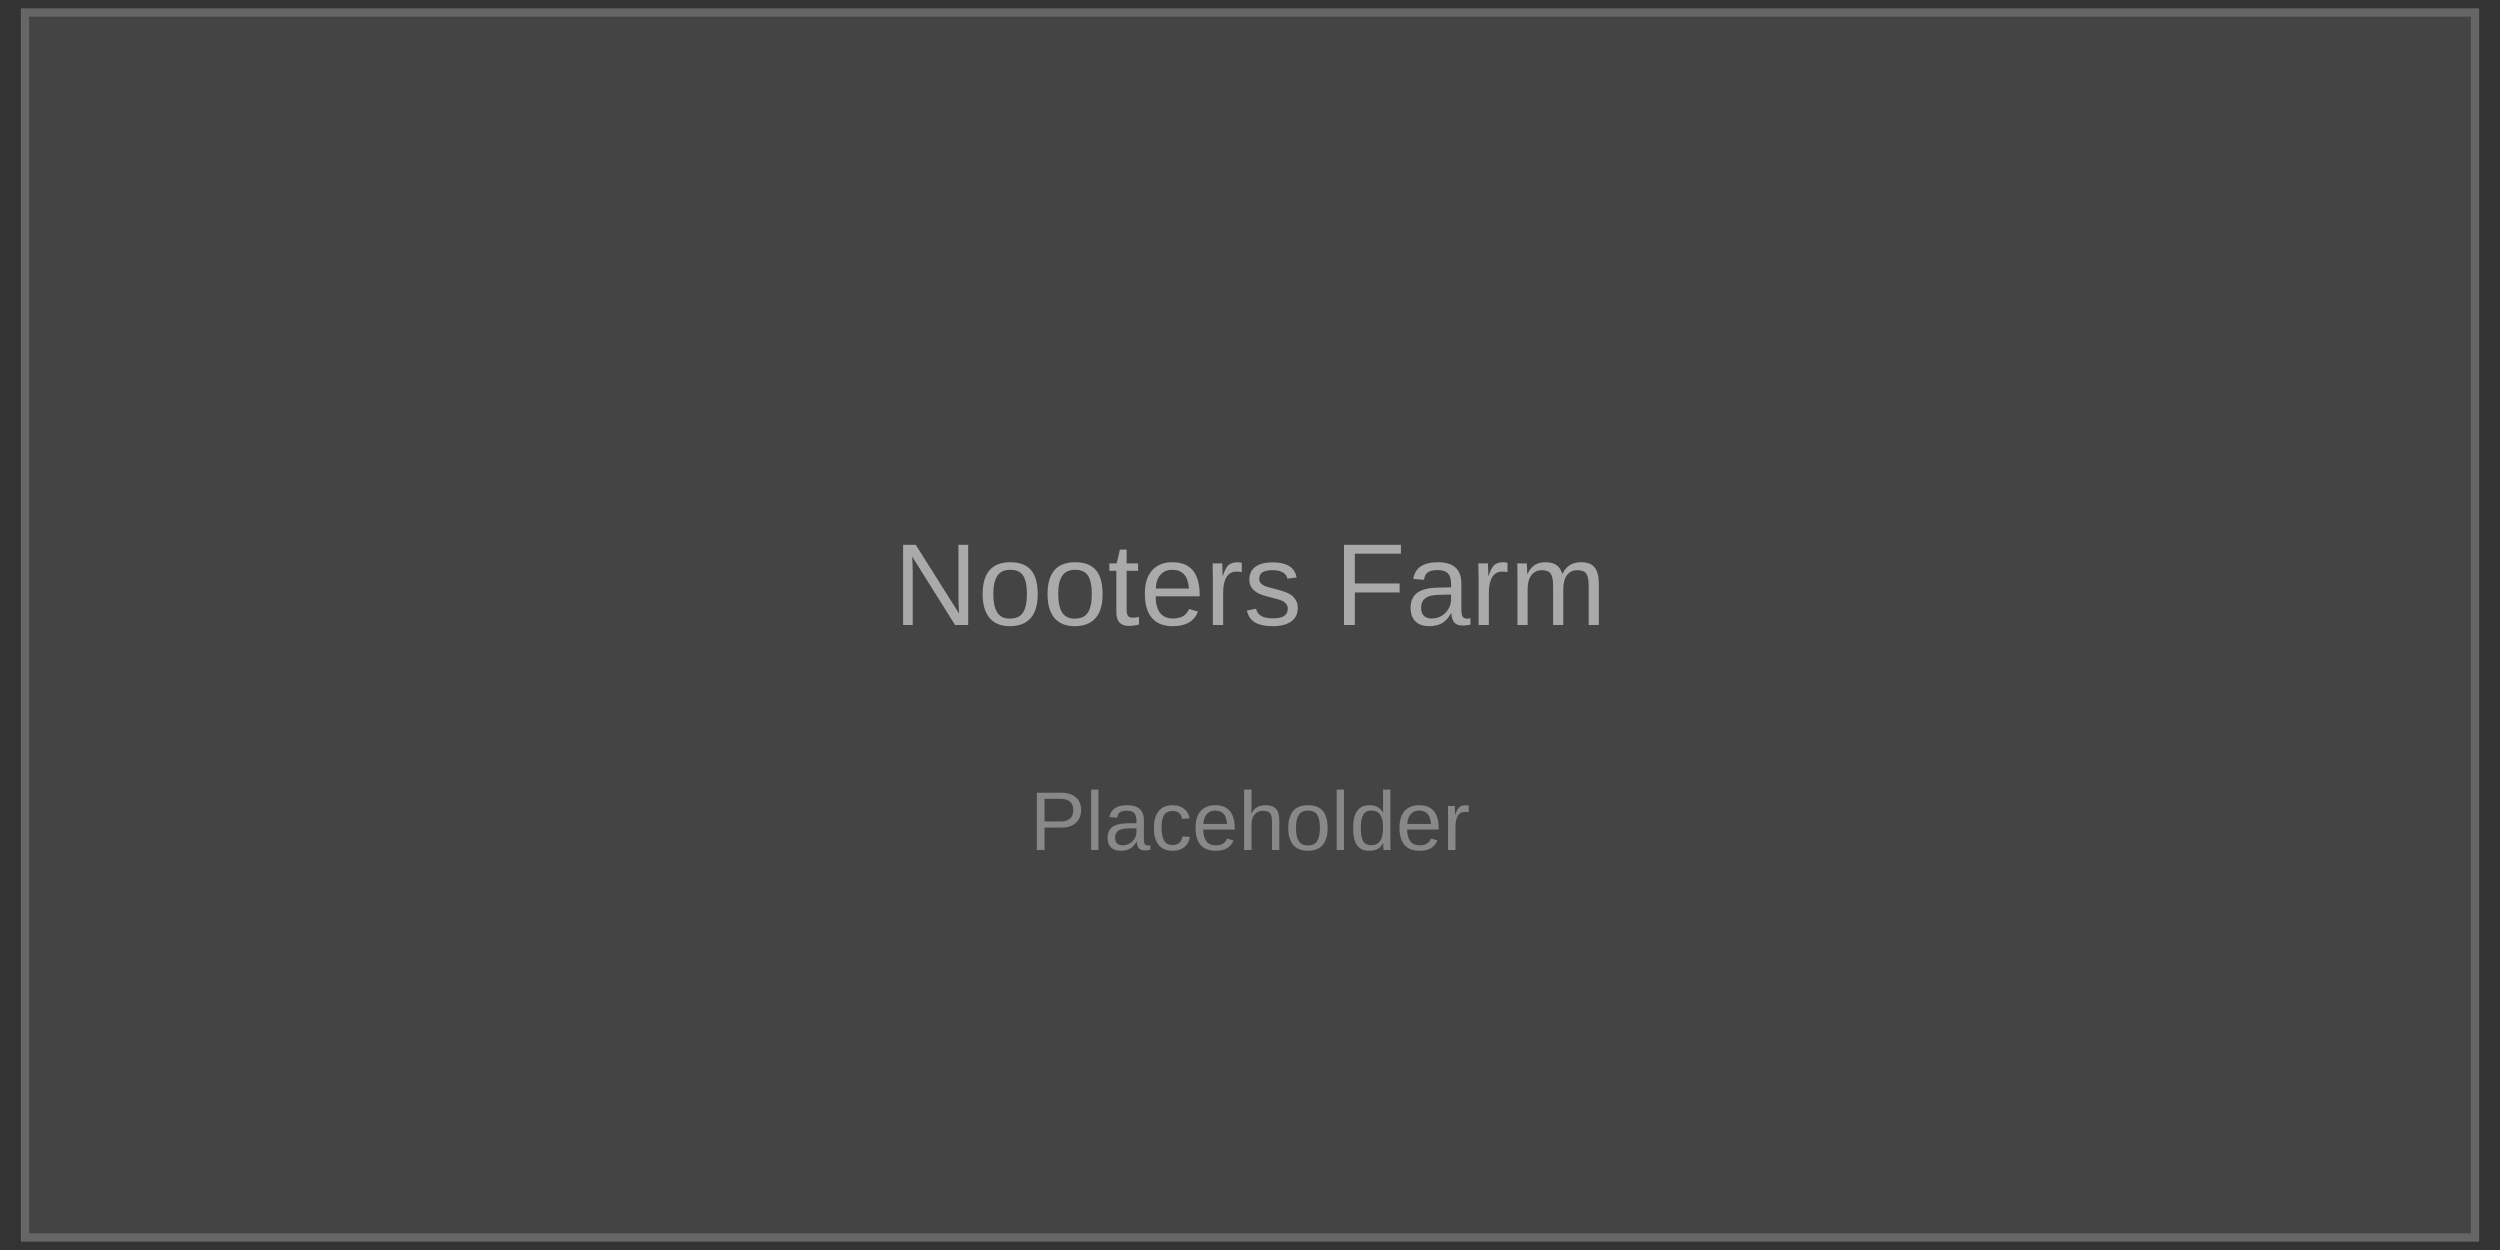
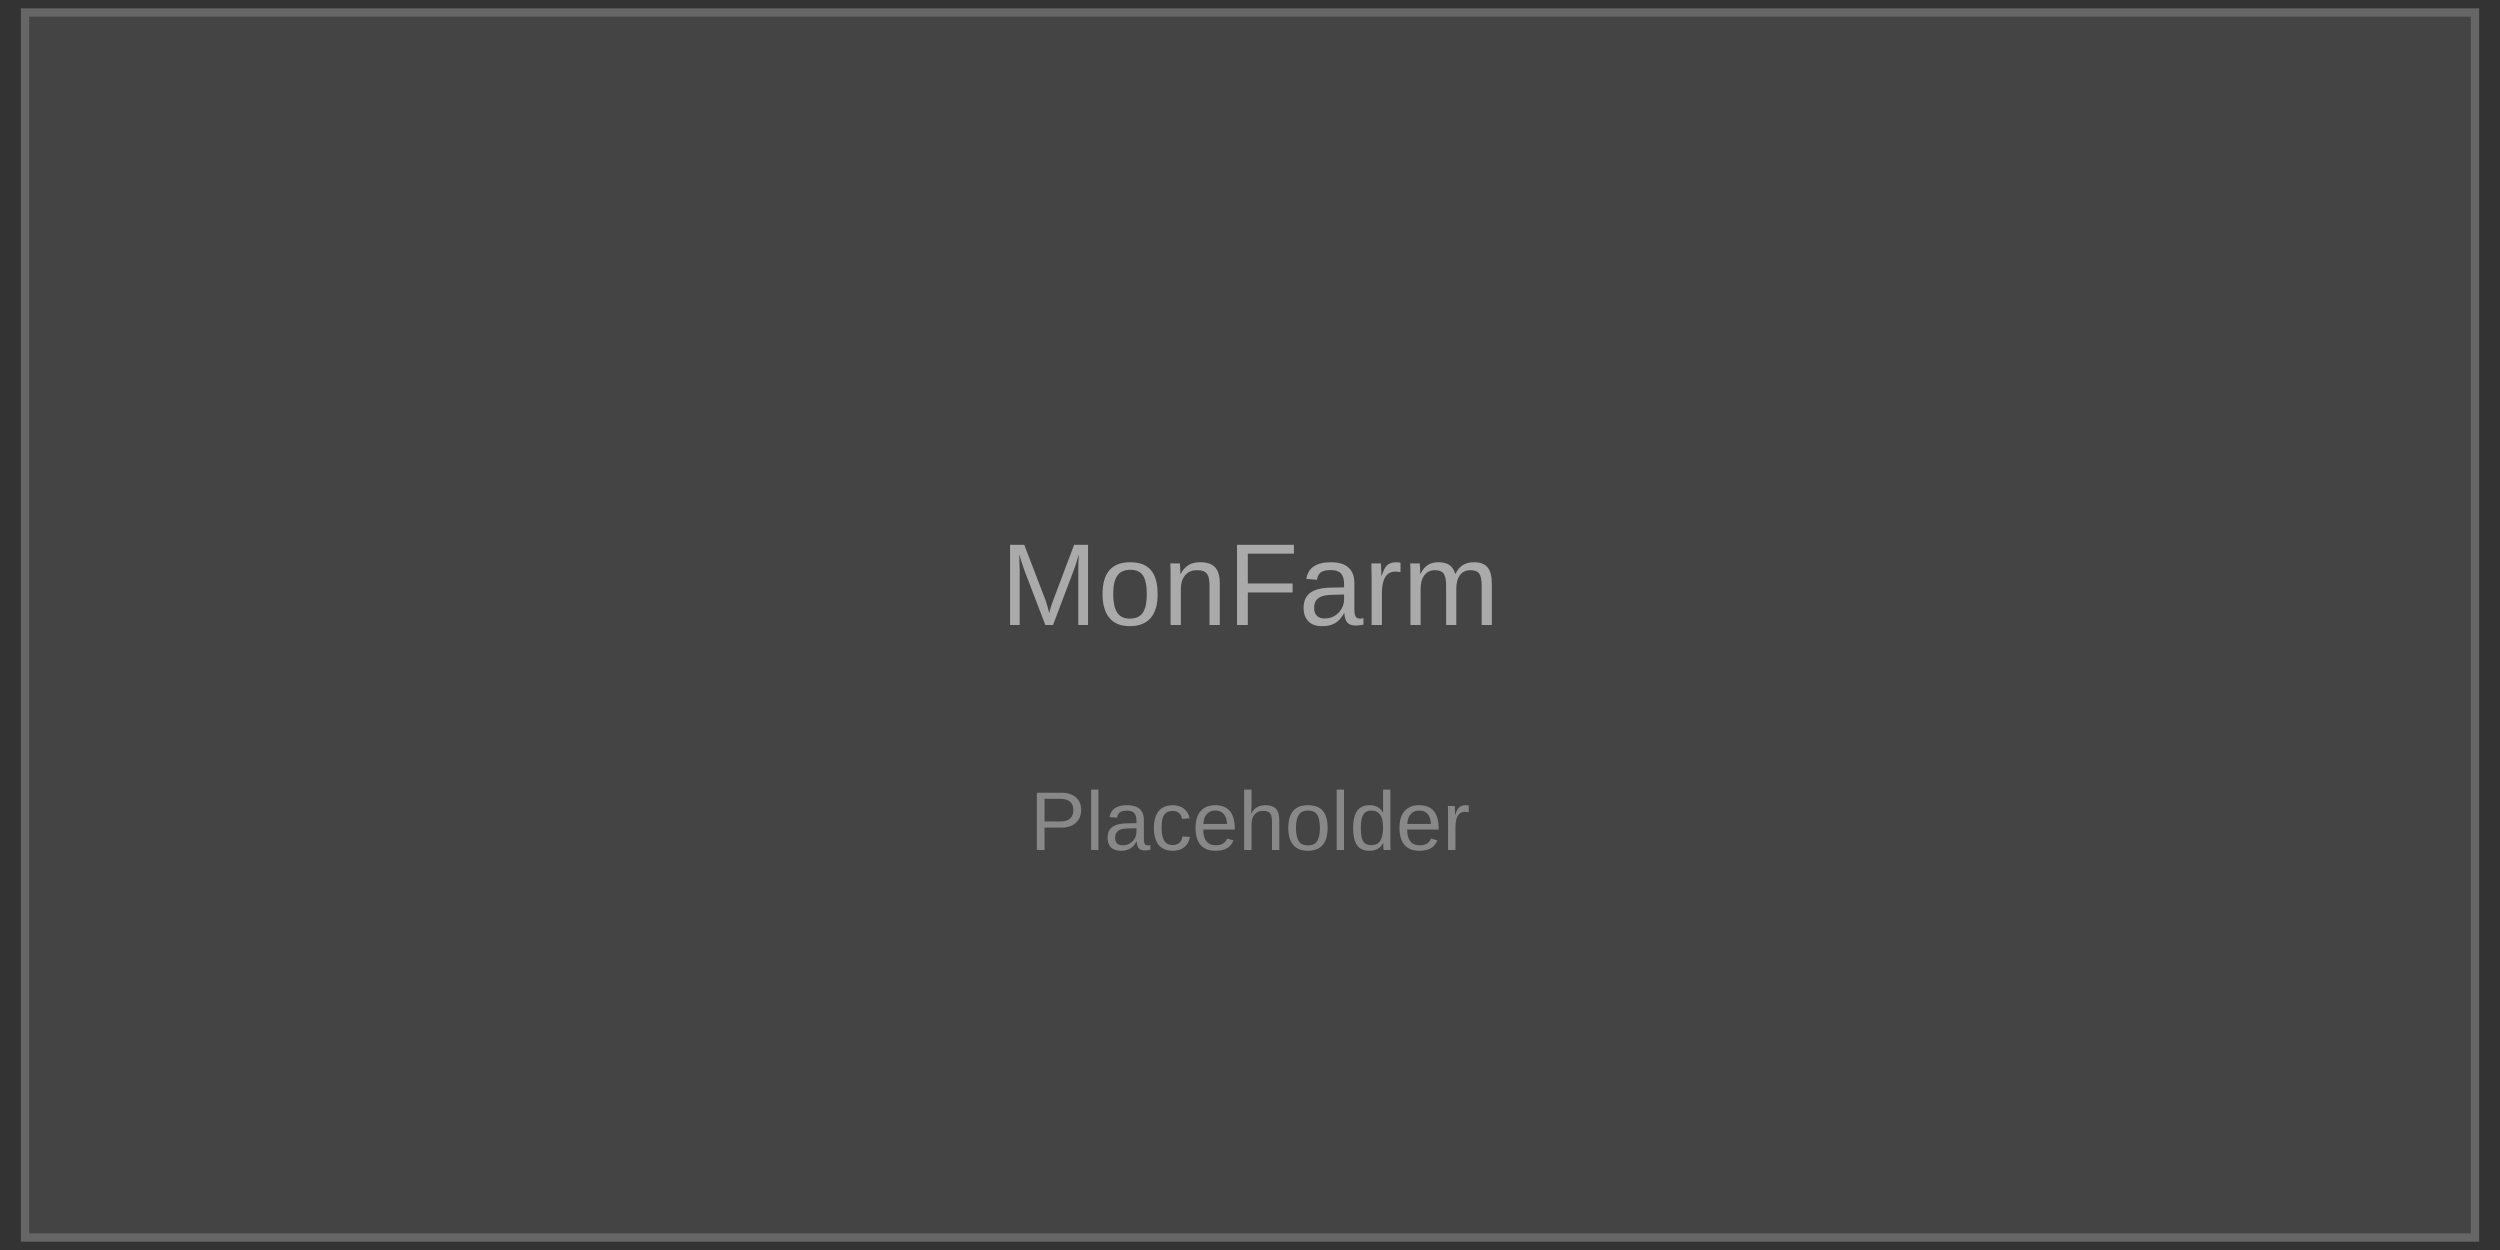
<svg xmlns="http://www.w3.org/2000/svg" width="100%" height="100%" viewBox="0 0 300 150" preserveAspectRatio="xMidYMid meet">
  <rect width="100%" height="100%" fill="#333333" />
  <rect width="98%" height="98%" x="1%" y="1%" fill="#444444" stroke="#666666" stroke-width="1" />
-   <text x="50%" y="50%" font-family="Arial, sans-serif" font-size="14" text-anchor="middle" fill="#AAAAAA">Nooters Farm</text>
+   <text x="50%" y="50%" font-family="Arial, sans-serif" font-size="14" text-anchor="middle" fill="#AAAAAA">MonFarm</text>
  <text x="50%" y="68%" font-family="Arial, sans-serif" font-size="10" text-anchor="middle" fill="#888888">Placeholder</text>
</svg>
